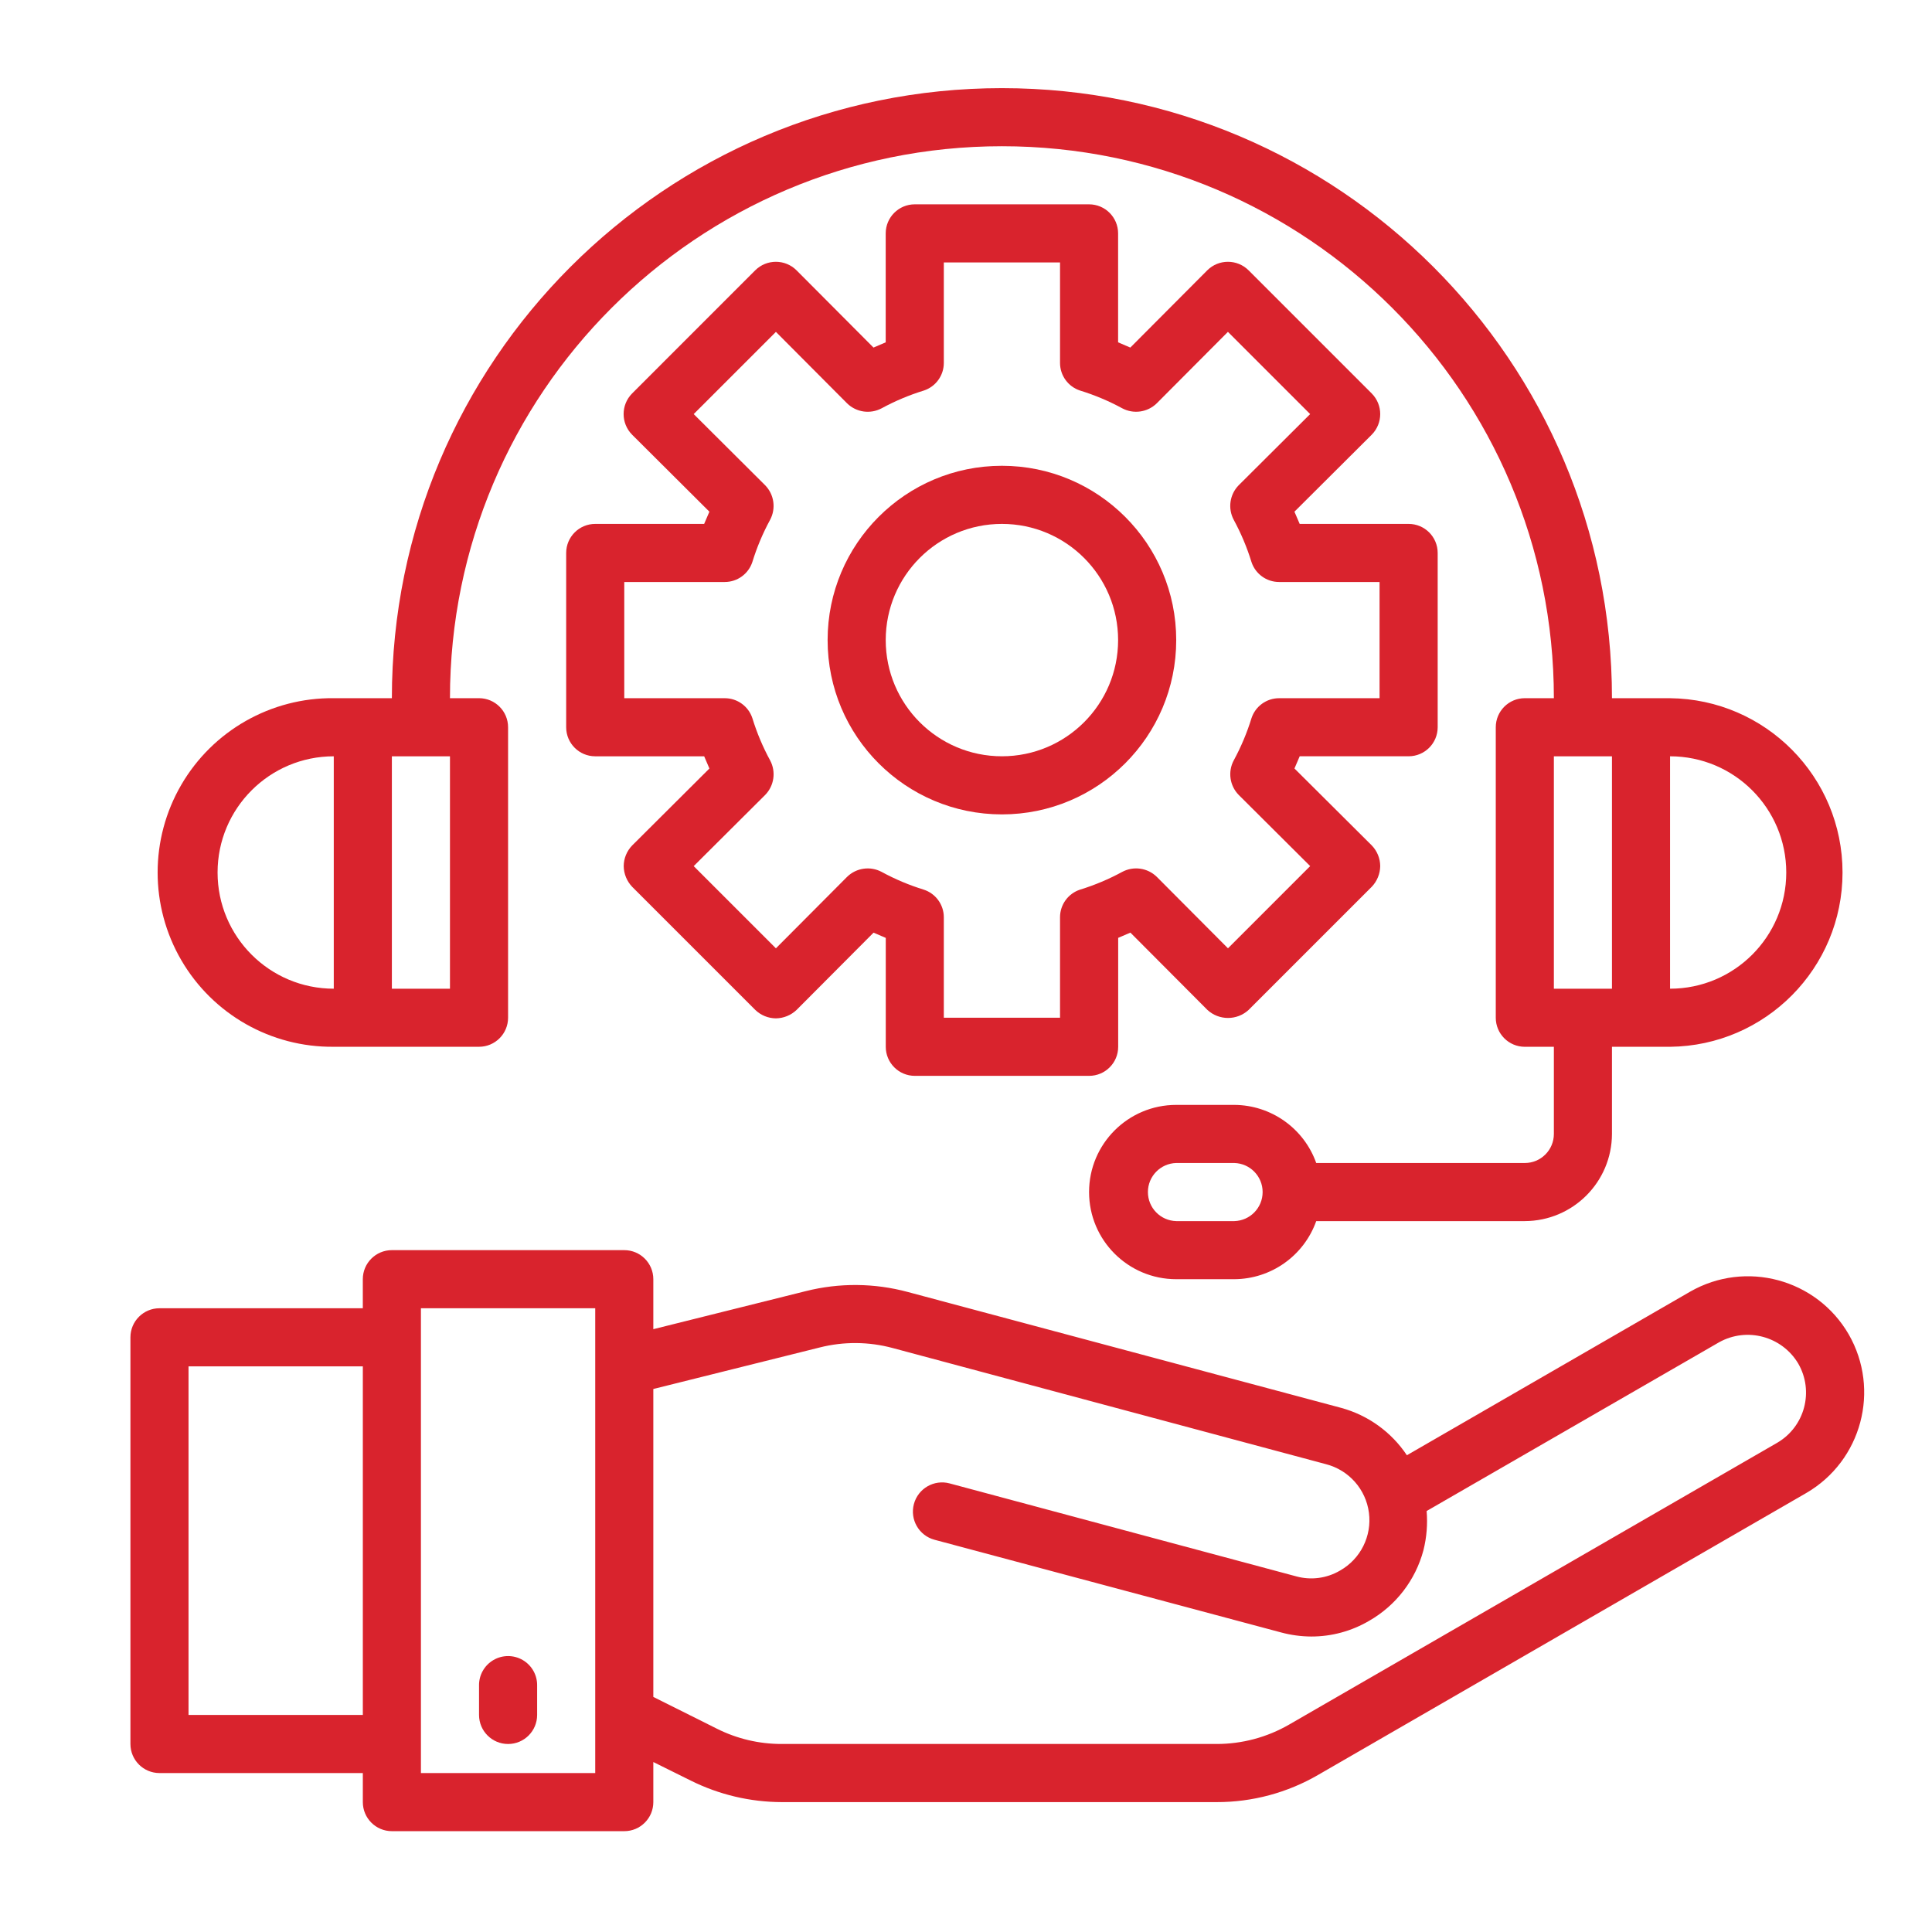
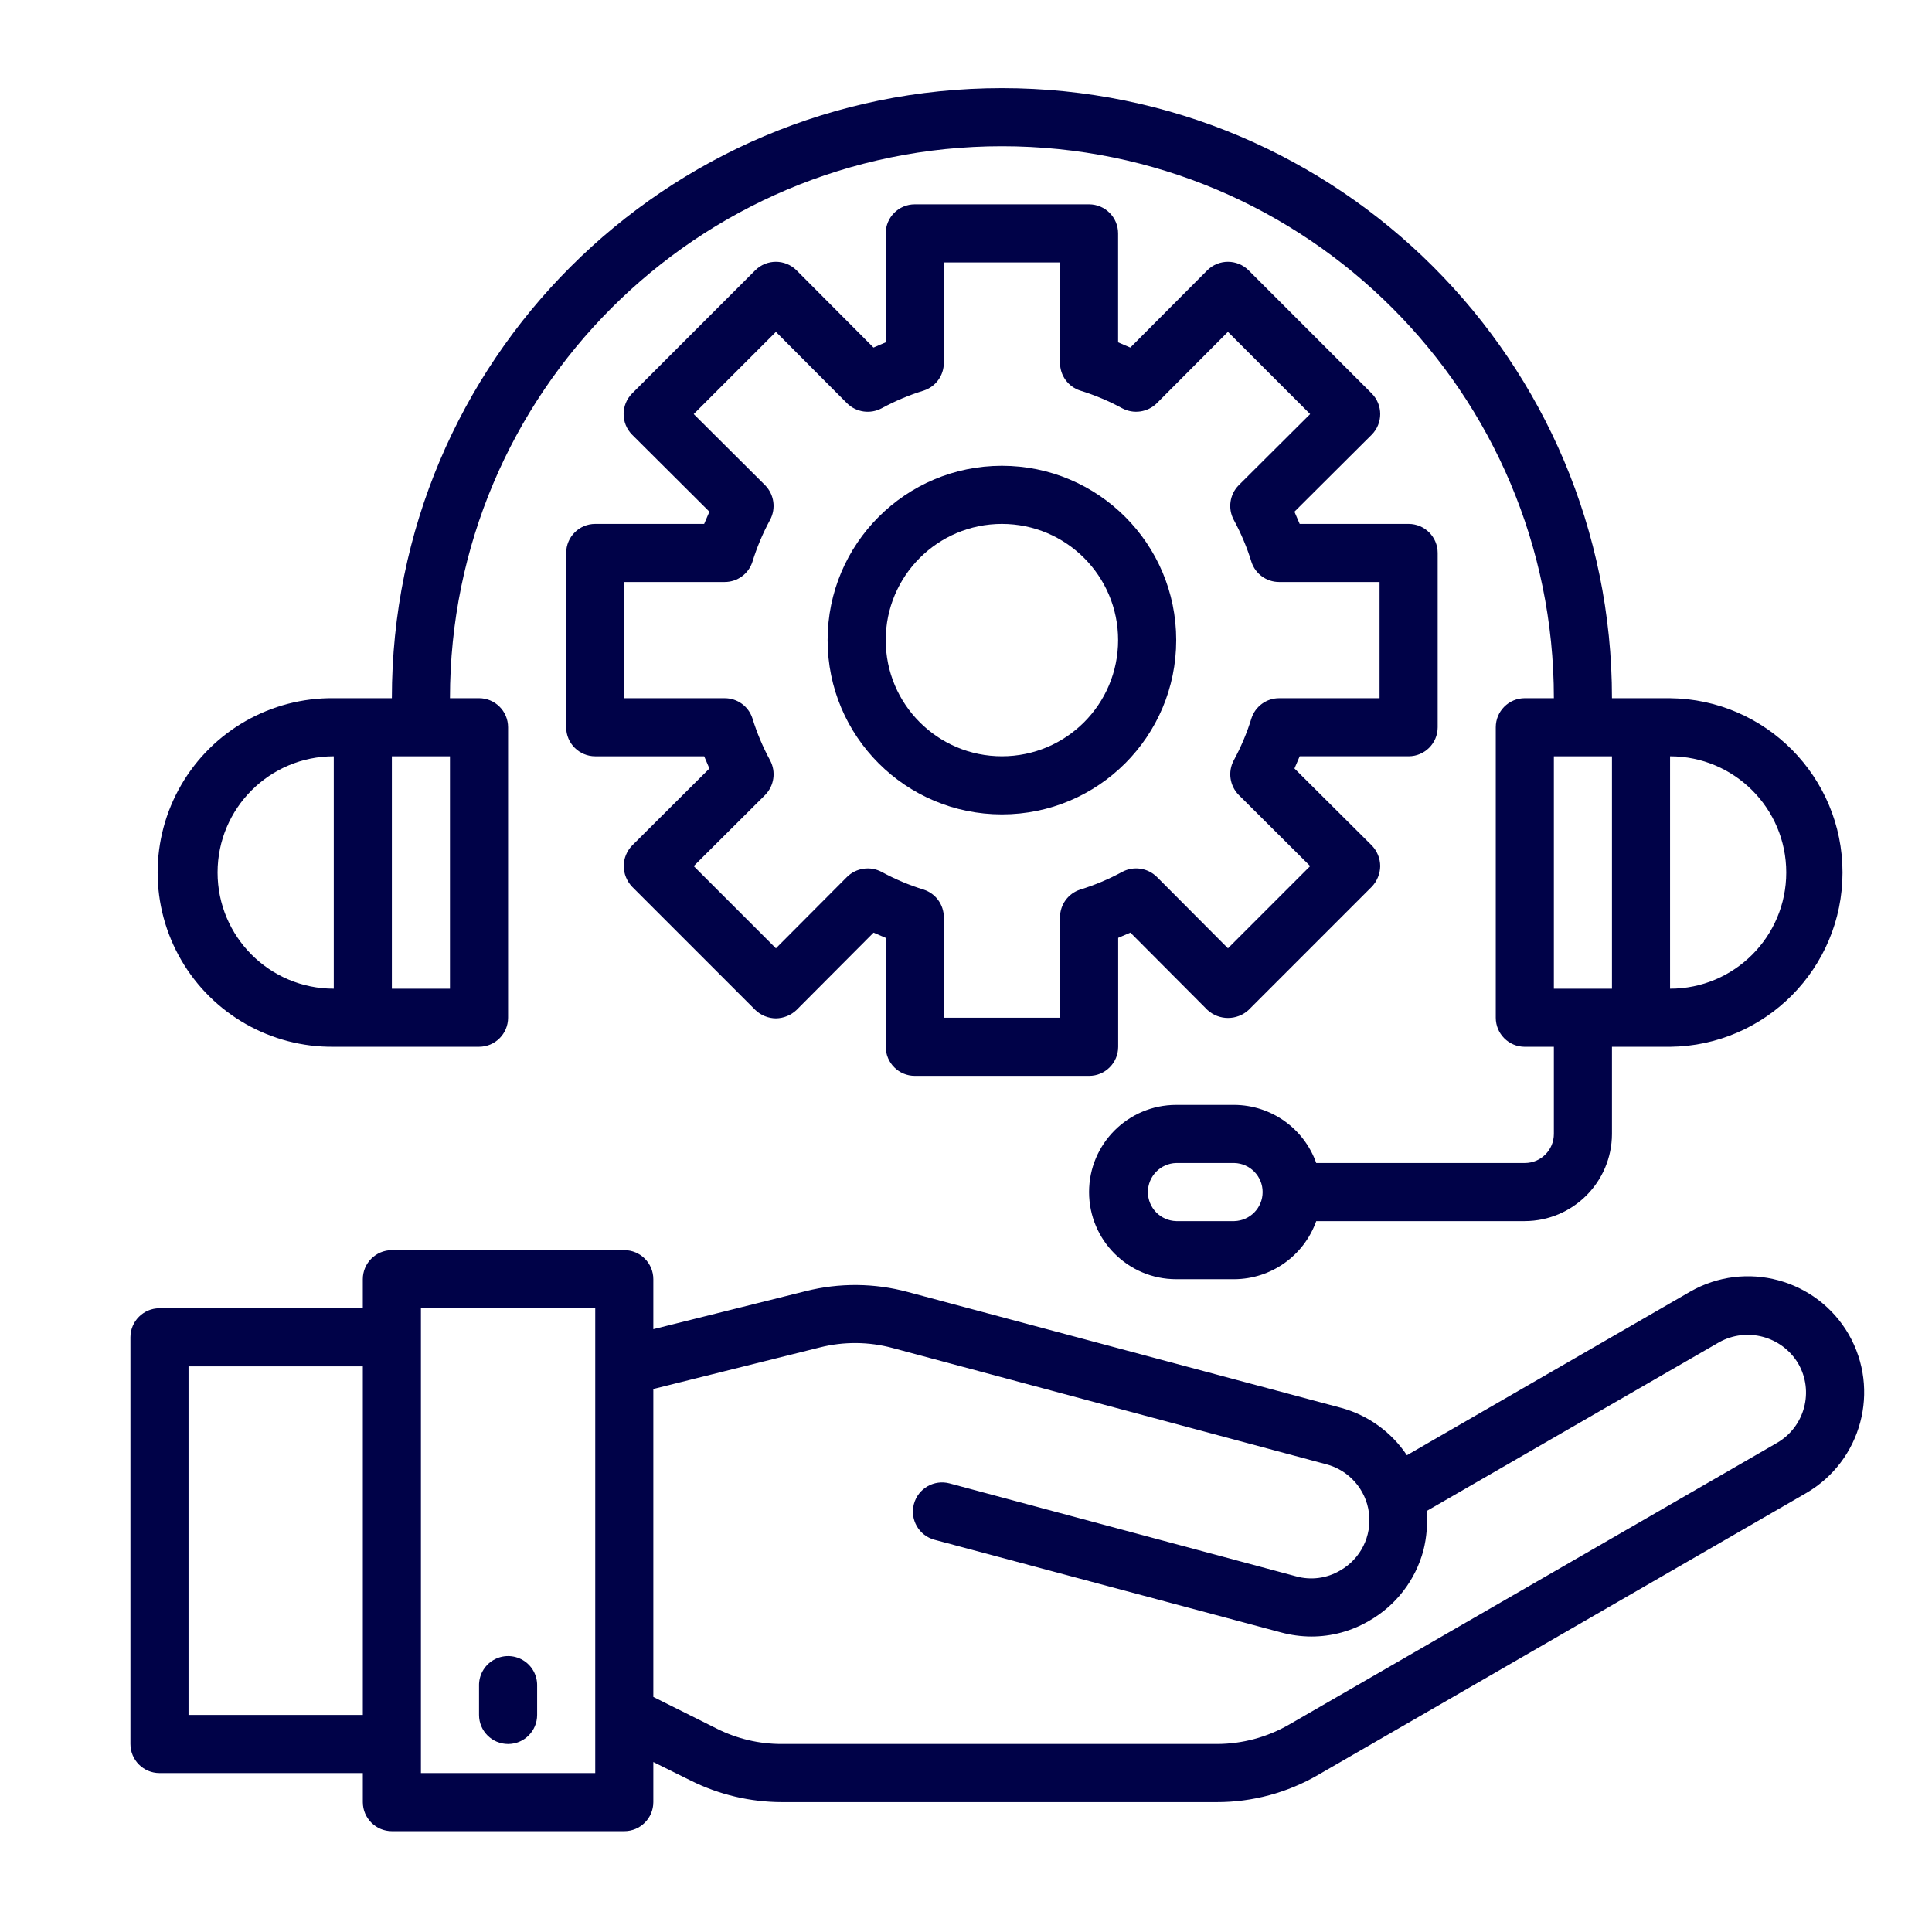
- <svg xmlns="http://www.w3.org/2000/svg" id="SvgjsSvg1029" width="288" height="288" version="1.1">
-   <defs id="SvgjsDefs1030" />
-   <g id="SvgjsG1031">
-     <svg data-name="Layer 1" viewBox="0 0 100 100" width="288" height="288">
-       <path fill="#d9232d" d="M95.69,69.068A6.025,6.025,0,0,0,87.48,66.857L72.82,75.323a5.987,5.987,0,0,0-3.398-2.451l-22.434-5.999a10.461,10.461,0,0,0-5.278-.045l-7.894,1.97V66.211a1.504,1.504,0,0,0-1.504-1.504H20.283a1.504,1.504,0,0,0-1.504,1.504v1.504H8.254A1.504,1.504,0,0,0,6.751,69.218V90.269a1.504,1.504,0,0,0,1.504,1.504H18.78v1.504a1.504,1.504,0,0,0,1.504,1.504H32.312a1.504,1.504,0,0,0,1.504-1.504v-2.075l1.94.962a10.62,10.62,0,0,0,4.706,1.113H62.971a10.42,10.42,0,0,0,5.263-1.413L93.494,77.277A6.028,6.028,0,0,0,95.69,69.068ZM18.78,88.765H9.758V70.722h9.022Zm12.029,3.007H21.787V67.714h9.022ZM91.991,74.676,66.73,89.261a7.491,7.491,0,0,1-3.759,1.007H40.462a7.452,7.452,0,0,1-3.368-.797l-3.278-1.639V71.894l8.616-2.15a7.464,7.464,0,0,1,3.774.03l22.434,6.014a2.994,2.994,0,0,1,.722,5.503,2.932,2.932,0,0,1-2.27.301L49.153,76.781a1.51,1.51,0,1,0-.782,2.917L66.309,84.495a6.122,6.122,0,0,0,1.564.211,5.888,5.888,0,0,0,2.992-.812,5.977,5.977,0,0,0,2.812-3.654,6.192,6.192,0,0,0,.165-2.03l15.141-8.736a3.045,3.045,0,0,1,4.09,1.098A3.007,3.007,0,0,1,91.991,74.676Z" class="colorfe214f svgShape" />
-       <path fill="#d9232d" d="M26.298,90.269a1.504,1.504,0,0,0,1.504-1.504V87.261a1.504,1.504,0,1,0-3.007,0v1.504A1.504,1.504,0,0,0,26.298,90.269Z" class="colorfe214f svgShape" />
-       <path fill="#d9232d" d="M72.91,27.117H67.271l-.271-.632,4-3.985a1.516,1.516,0,0,0,0-2.135L64.625,13.99a1.516,1.516,0,0,0-2.135,0l-3.985,4-.632-.271V12.08a1.504,1.504,0,0,0-1.504-1.504H47.348a1.504,1.504,0,0,0-1.504,1.504V17.719l-.632.271-3.985-4a1.516,1.516,0,0,0-2.135,0L32.718,20.365a1.516,1.516,0,0,0,0,2.135l4,3.985-.271.632H30.809A1.504,1.504,0,0,0,29.305,28.62V37.642a1.504,1.504,0,0,0,1.504,1.504h5.639l.271.632-4,3.985a1.553,1.553,0,0,0-.436,1.068,1.582,1.582,0,0,0,.436,1.068l6.375,6.375a1.553,1.553,0,0,0,1.068.436,1.582,1.582,0,0,0,1.068-.436l3.985-4.0.632.271V54.182a1.504,1.504,0,0,0,1.504,1.504h9.022a1.504,1.504,0,0,0,1.504-1.504V48.543l.632-.271,3.985,4a1.574,1.574,0,0,0,2.135,0l6.375-6.375a1.582,1.582,0,0,0,.436-1.068,1.553,1.553,0,0,0-.436-1.068L67.001,39.777l.271-.632h5.639A1.504,1.504,0,0,0,74.414,37.642V28.62A1.504,1.504,0,0,0,72.91,27.117Zm-1.504,9.022H66.204a1.504,1.504,0,0,0-1.428,1.037,11.887,11.887,0,0,1-.917,2.18,1.528,1.528,0,0,0,.256,1.789l3.699,3.684-4.255,4.255-3.684-3.699A1.528,1.528,0,0,0,58.084,45.13a11.887,11.887,0,0,1-2.18.917,1.504,1.504,0,0,0-1.037,1.428v5.203H48.852V47.476a1.504,1.504,0,0,0-1.038-1.428A11.888,11.888,0,0,1,45.634,45.13a1.528,1.528,0,0,0-1.789.256l-3.684,3.699-4.255-4.255,3.699-3.684a1.528,1.528,0,0,0,.256-1.789,11.888,11.888,0,0,1-.917-2.18,1.504,1.504,0,0,0-1.428-1.038H32.312V30.124h5.203a1.504,1.504,0,0,0,1.428-1.038,11.887,11.887,0,0,1,.917-2.18,1.528,1.528,0,0,0-.256-1.789L35.906,21.433l4.255-4.255L43.845,20.877a1.528,1.528,0,0,0,1.789.256,11.888,11.888,0,0,1,2.18-.917A1.504,1.504,0,0,0,48.852,18.787V13.584H54.867V18.787A1.504,1.504,0,0,0,55.904,20.215a11.887,11.887,0,0,1,2.18.917,1.528,1.528,0,0,0,1.789-.256l3.684-3.699L67.813,21.433l-3.699,3.684a1.528,1.528,0,0,0-.256,1.789,11.888,11.888,0,0,1,.917,2.18,1.504,1.504,0,0,0,1.428,1.038h5.203Z" class="color231f20 svgShape" />
-       <path fill="#d9232d" d="M60.881,33.131a9.022,9.022,0,1,0-9.022,9.022A9.022,9.022,0,0,0,60.881,33.131Zm-15.036,0a6.014,6.014,0,1,1,6.014,6.014A6.014,6.014,0,0,1,45.845,33.131Z" class="color231f20 svgShape" />
-       <path fill="#d9232d" d="M86.443,36.138H83.435a31.576,31.576,0,0,0-63.152,0H17.276a9.022,9.022,0,1,0,0,18.043h7.518a1.504,1.504,0,0,0,1.504-1.504V37.642a1.504,1.504,0,0,0-1.504-1.504H23.29a28.569,28.569,0,0,1,57.138,0H78.924A1.504,1.504,0,0,0,77.421,37.642V52.678a1.504,1.504,0,0,0,1.504,1.504H80.428v4.511a1.504,1.504,0,0,1-1.504,1.504h-10.796A4.526,4.526,0,0,0,63.888,57.189H60.881a4.511,4.511,0,0,0,0,9.022h3.007a4.526,4.526,0,0,0,4.24-3.007h10.796a4.524,4.524,0,0,0,4.511-4.511V54.182h3.007a9.022,9.022,0,0,0,0-18.043ZM17.276,51.175a6.014,6.014,0,1,1,0-12.029Zm6.014,0H20.283v-12.029h3.007Zm40.598,12.029H60.881a1.504,1.504,0,0,1,0-3.007h3.007a1.504,1.504,0,0,1,0,3.007Zm19.547-12.029H80.428v-12.029h3.007Zm3.007,0v-12.029a6.014,6.014,0,1,1,0,12.029Z" class="colorfe214f svgShape" />
+ <svg xmlns="http://www.w3.org/2000/svg" id="SvgjsSvg1027" width="288" height="288" version="1.1">
+   <defs id="SvgjsDefs1028" />
+   <g id="SvgjsG1029">
+     <svg viewBox="0 0 288 288" width="288" height="288">
+       <svg viewBox="0 0 288 288" width="288" height="288">
+         <svg data-name="Layer 1" viewBox="0 0 100 100" width="288" height="288">
+           <path fill="#000248" d="M95.69,69.068A6.025,6.025,0,0,0,87.48,66.857L72.82,75.323a5.987,5.987,0,0,0-3.398-2.451l-22.434-5.999a10.461,10.461,0,0,0-5.278-.045l-7.894,1.97V66.211a1.504,1.504,0,0,0-1.504-1.504H20.283a1.504,1.504,0,0,0-1.504,1.504v1.504H8.254A1.504,1.504,0,0,0,6.751,69.218V90.269a1.504,1.504,0,0,0,1.504,1.504H18.78v1.504a1.504,1.504,0,0,0,1.504,1.504H32.312a1.504,1.504,0,0,0,1.504-1.504v-2.075l1.94.962a10.62,10.62,0,0,0,4.706,1.113H62.971a10.42,10.42,0,0,0,5.263-1.413L93.494,77.277A6.028,6.028,0,0,0,95.69,69.068ZM18.78,88.765H9.758V70.722h9.022Zm12.029,3.007H21.787V67.714h9.022ZM91.991,74.676,66.73,89.261a7.491,7.491,0,0,1-3.759,1.007H40.462a7.452,7.452,0,0,1-3.368-.797l-3.278-1.639V71.894l8.616-2.15a7.464,7.464,0,0,1,3.774.03l22.434,6.014a2.994,2.994,0,0,1,.722,5.503,2.932,2.932,0,0,1-2.27.301L49.153,76.781a1.51,1.51,0,1,0-.782,2.917L66.309,84.495a6.122,6.122,0,0,0,1.564.211,5.888,5.888,0,0,0,2.992-.812,5.977,5.977,0,0,0,2.812-3.654,6.192,6.192,0,0,0,.165-2.03l15.141-8.736a3.045,3.045,0,0,1,4.09,1.098A3.007,3.007,0,0,1,91.991,74.676Z" class="colorfe214f svgShape colord9232d colorfff" />
+           <path fill="#000248" d="M26.298,90.269a1.504,1.504,0,0,0,1.504-1.504V87.261a1.504,1.504,0,1,0-3.007,0v1.504A1.504,1.504,0,0,0,26.298,90.269Z" class="colorfe214f svgShape colord9232d colorfff" />
+           <path fill="#000248" d="M72.91,27.117H67.271l-.271-.632,4-3.985a1.516,1.516,0,0,0,0-2.135L64.625,13.99a1.516,1.516,0,0,0-2.135,0l-3.985,4-.632-.271V12.08a1.504,1.504,0,0,0-1.504-1.504H47.348a1.504,1.504,0,0,0-1.504,1.504V17.719l-.632.271-3.985-4a1.516,1.516,0,0,0-2.135,0L32.718,20.365a1.516,1.516,0,0,0,0,2.135l4,3.985-.271.632H30.809A1.504,1.504,0,0,0,29.305,28.62V37.642a1.504,1.504,0,0,0,1.504,1.504h5.639l.271.632-4,3.985a1.553,1.553,0,0,0-.436,1.068,1.582,1.582,0,0,0,.436,1.068l6.375,6.375a1.553,1.553,0,0,0,1.068.436,1.582,1.582,0,0,0,1.068-.436l3.985-4.0.632.271V54.182a1.504,1.504,0,0,0,1.504,1.504h9.022a1.504,1.504,0,0,0,1.504-1.504V48.543l.632-.271,3.985,4a1.574,1.574,0,0,0,2.135,0l6.375-6.375a1.582,1.582,0,0,0,.436-1.068,1.553,1.553,0,0,0-.436-1.068L67.001,39.777l.271-.632h5.639A1.504,1.504,0,0,0,74.414,37.642V28.62A1.504,1.504,0,0,0,72.91,27.117Zm-1.504,9.022H66.204a1.504,1.504,0,0,0-1.428,1.037,11.887,11.887,0,0,1-.917,2.18,1.528,1.528,0,0,0,.256,1.789l3.699,3.684-4.255,4.255-3.684-3.699A1.528,1.528,0,0,0,58.084,45.13a11.887,11.887,0,0,1-2.18.917,1.504,1.504,0,0,0-1.037,1.428v5.203H48.852V47.476a1.504,1.504,0,0,0-1.038-1.428A11.888,11.888,0,0,1,45.634,45.13a1.528,1.528,0,0,0-1.789.256l-3.684,3.699-4.255-4.255,3.699-3.684a1.528,1.528,0,0,0,.256-1.789,11.888,11.888,0,0,1-.917-2.18,1.504,1.504,0,0,0-1.428-1.038H32.312V30.124h5.203a1.504,1.504,0,0,0,1.428-1.038,11.887,11.887,0,0,1,.917-2.18,1.528,1.528,0,0,0-.256-1.789L35.906,21.433l4.255-4.255L43.845,20.877a1.528,1.528,0,0,0,1.789.256,11.888,11.888,0,0,1,2.18-.917A1.504,1.504,0,0,0,48.852,18.787V13.584H54.867V18.787A1.504,1.504,0,0,0,55.904,20.215a11.887,11.887,0,0,1,2.18.917,1.528,1.528,0,0,0,1.789-.256l3.684-3.699L67.813,21.433l-3.699,3.684a1.528,1.528,0,0,0-.256,1.789,11.888,11.888,0,0,1,.917,2.18,1.504,1.504,0,0,0,1.428,1.038h5.203Z" class="color231f20 svgShape colord9232d colorfff" />
+           <path fill="#000248" d="M60.881,33.131a9.022,9.022,0,1,0-9.022,9.022A9.022,9.022,0,0,0,60.881,33.131Zm-15.036,0a6.014,6.014,0,1,1,6.014,6.014A6.014,6.014,0,0,1,45.845,33.131Z" class="color231f20 svgShape colord9232d colorfff" />
+           <path fill="#000248" d="M86.443,36.138H83.435a31.576,31.576,0,0,0-63.152,0H17.276a9.022,9.022,0,1,0,0,18.043h7.518a1.504,1.504,0,0,0,1.504-1.504V37.642a1.504,1.504,0,0,0-1.504-1.504H23.29a28.569,28.569,0,0,1,57.138,0H78.924A1.504,1.504,0,0,0,77.421,37.642V52.678a1.504,1.504,0,0,0,1.504,1.504H80.428v4.511a1.504,1.504,0,0,1-1.504,1.504h-10.796A4.526,4.526,0,0,0,63.888,57.189H60.881a4.511,4.511,0,0,0,0,9.022h3.007a4.526,4.526,0,0,0,4.24-3.007h10.796a4.524,4.524,0,0,0,4.511-4.511V54.182h3.007a9.022,9.022,0,0,0,0-18.043ZM17.276,51.175a6.014,6.014,0,1,1,0-12.029Zm6.014,0H20.283v-12.029h3.007Zm40.598,12.029H60.881a1.504,1.504,0,0,1,0-3.007h3.007a1.504,1.504,0,0,1,0,3.007Zm19.547-12.029H80.428v-12.029h3.007Zm3.007,0v-12.029a6.014,6.014,0,1,1,0,12.029Z" class="colorfe214f svgShape colord9232d colorfff" />
+         </svg>
+       </svg>
    </svg>
  </g>
</svg>
